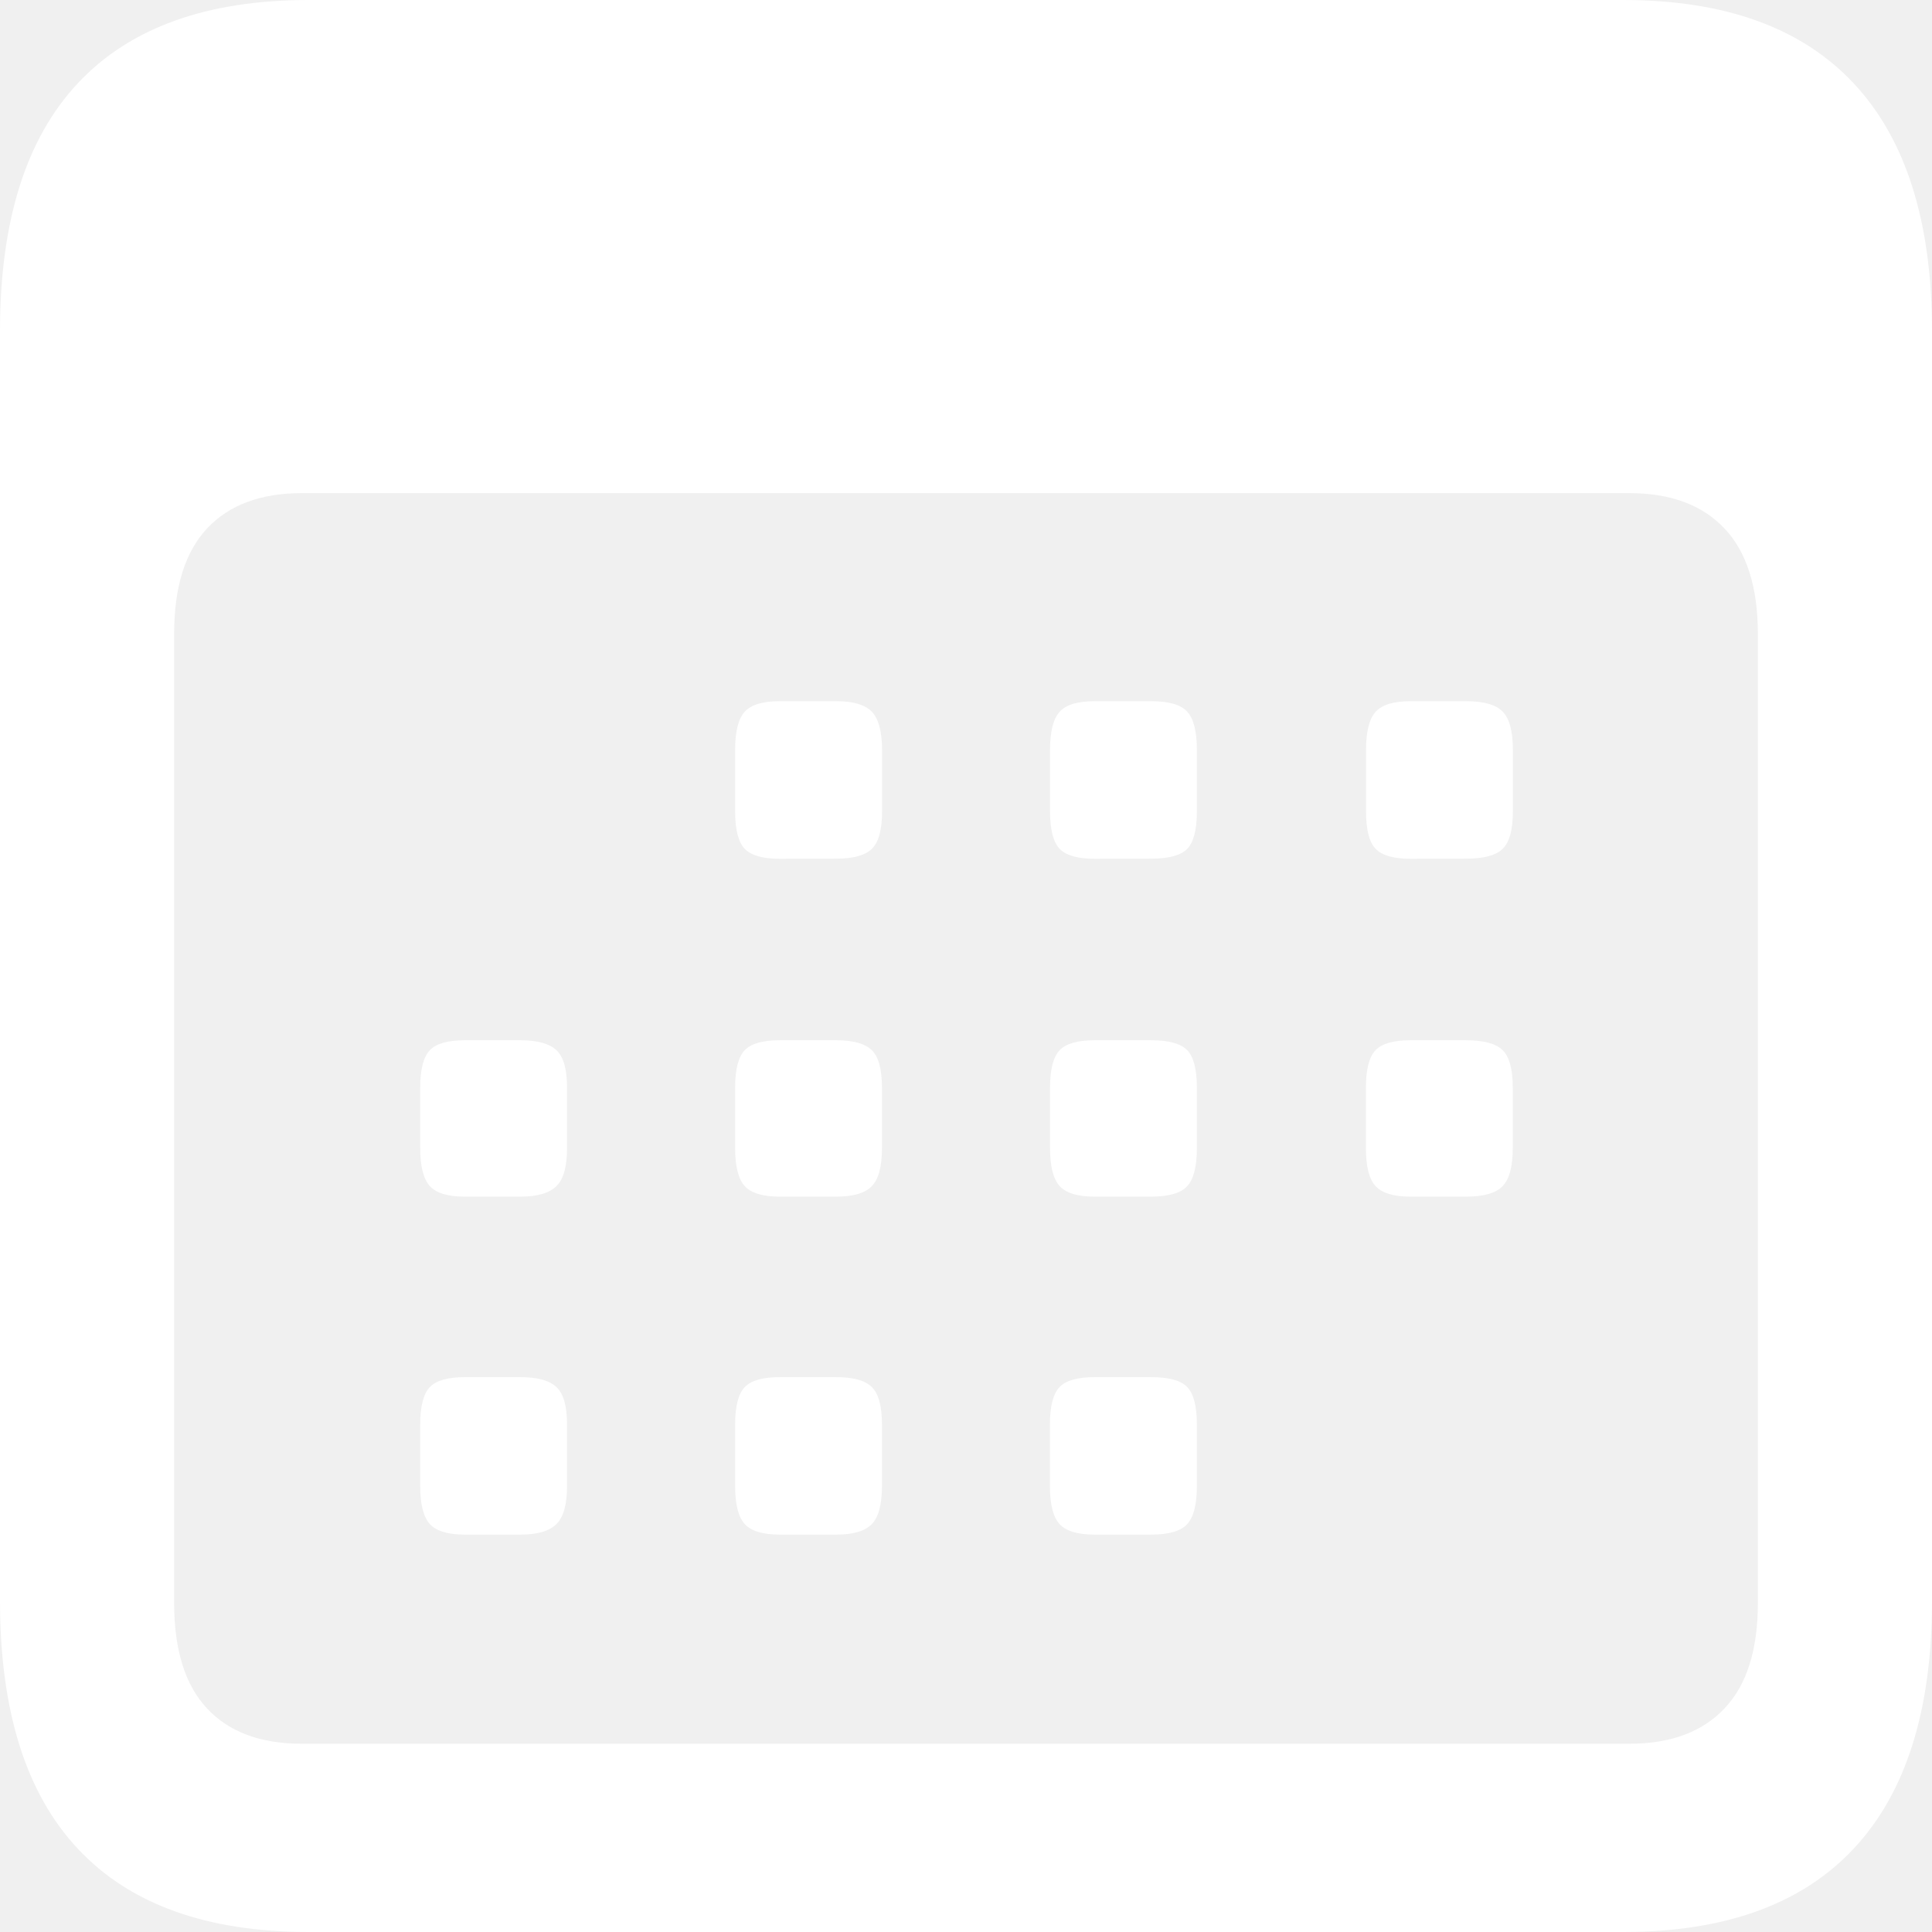
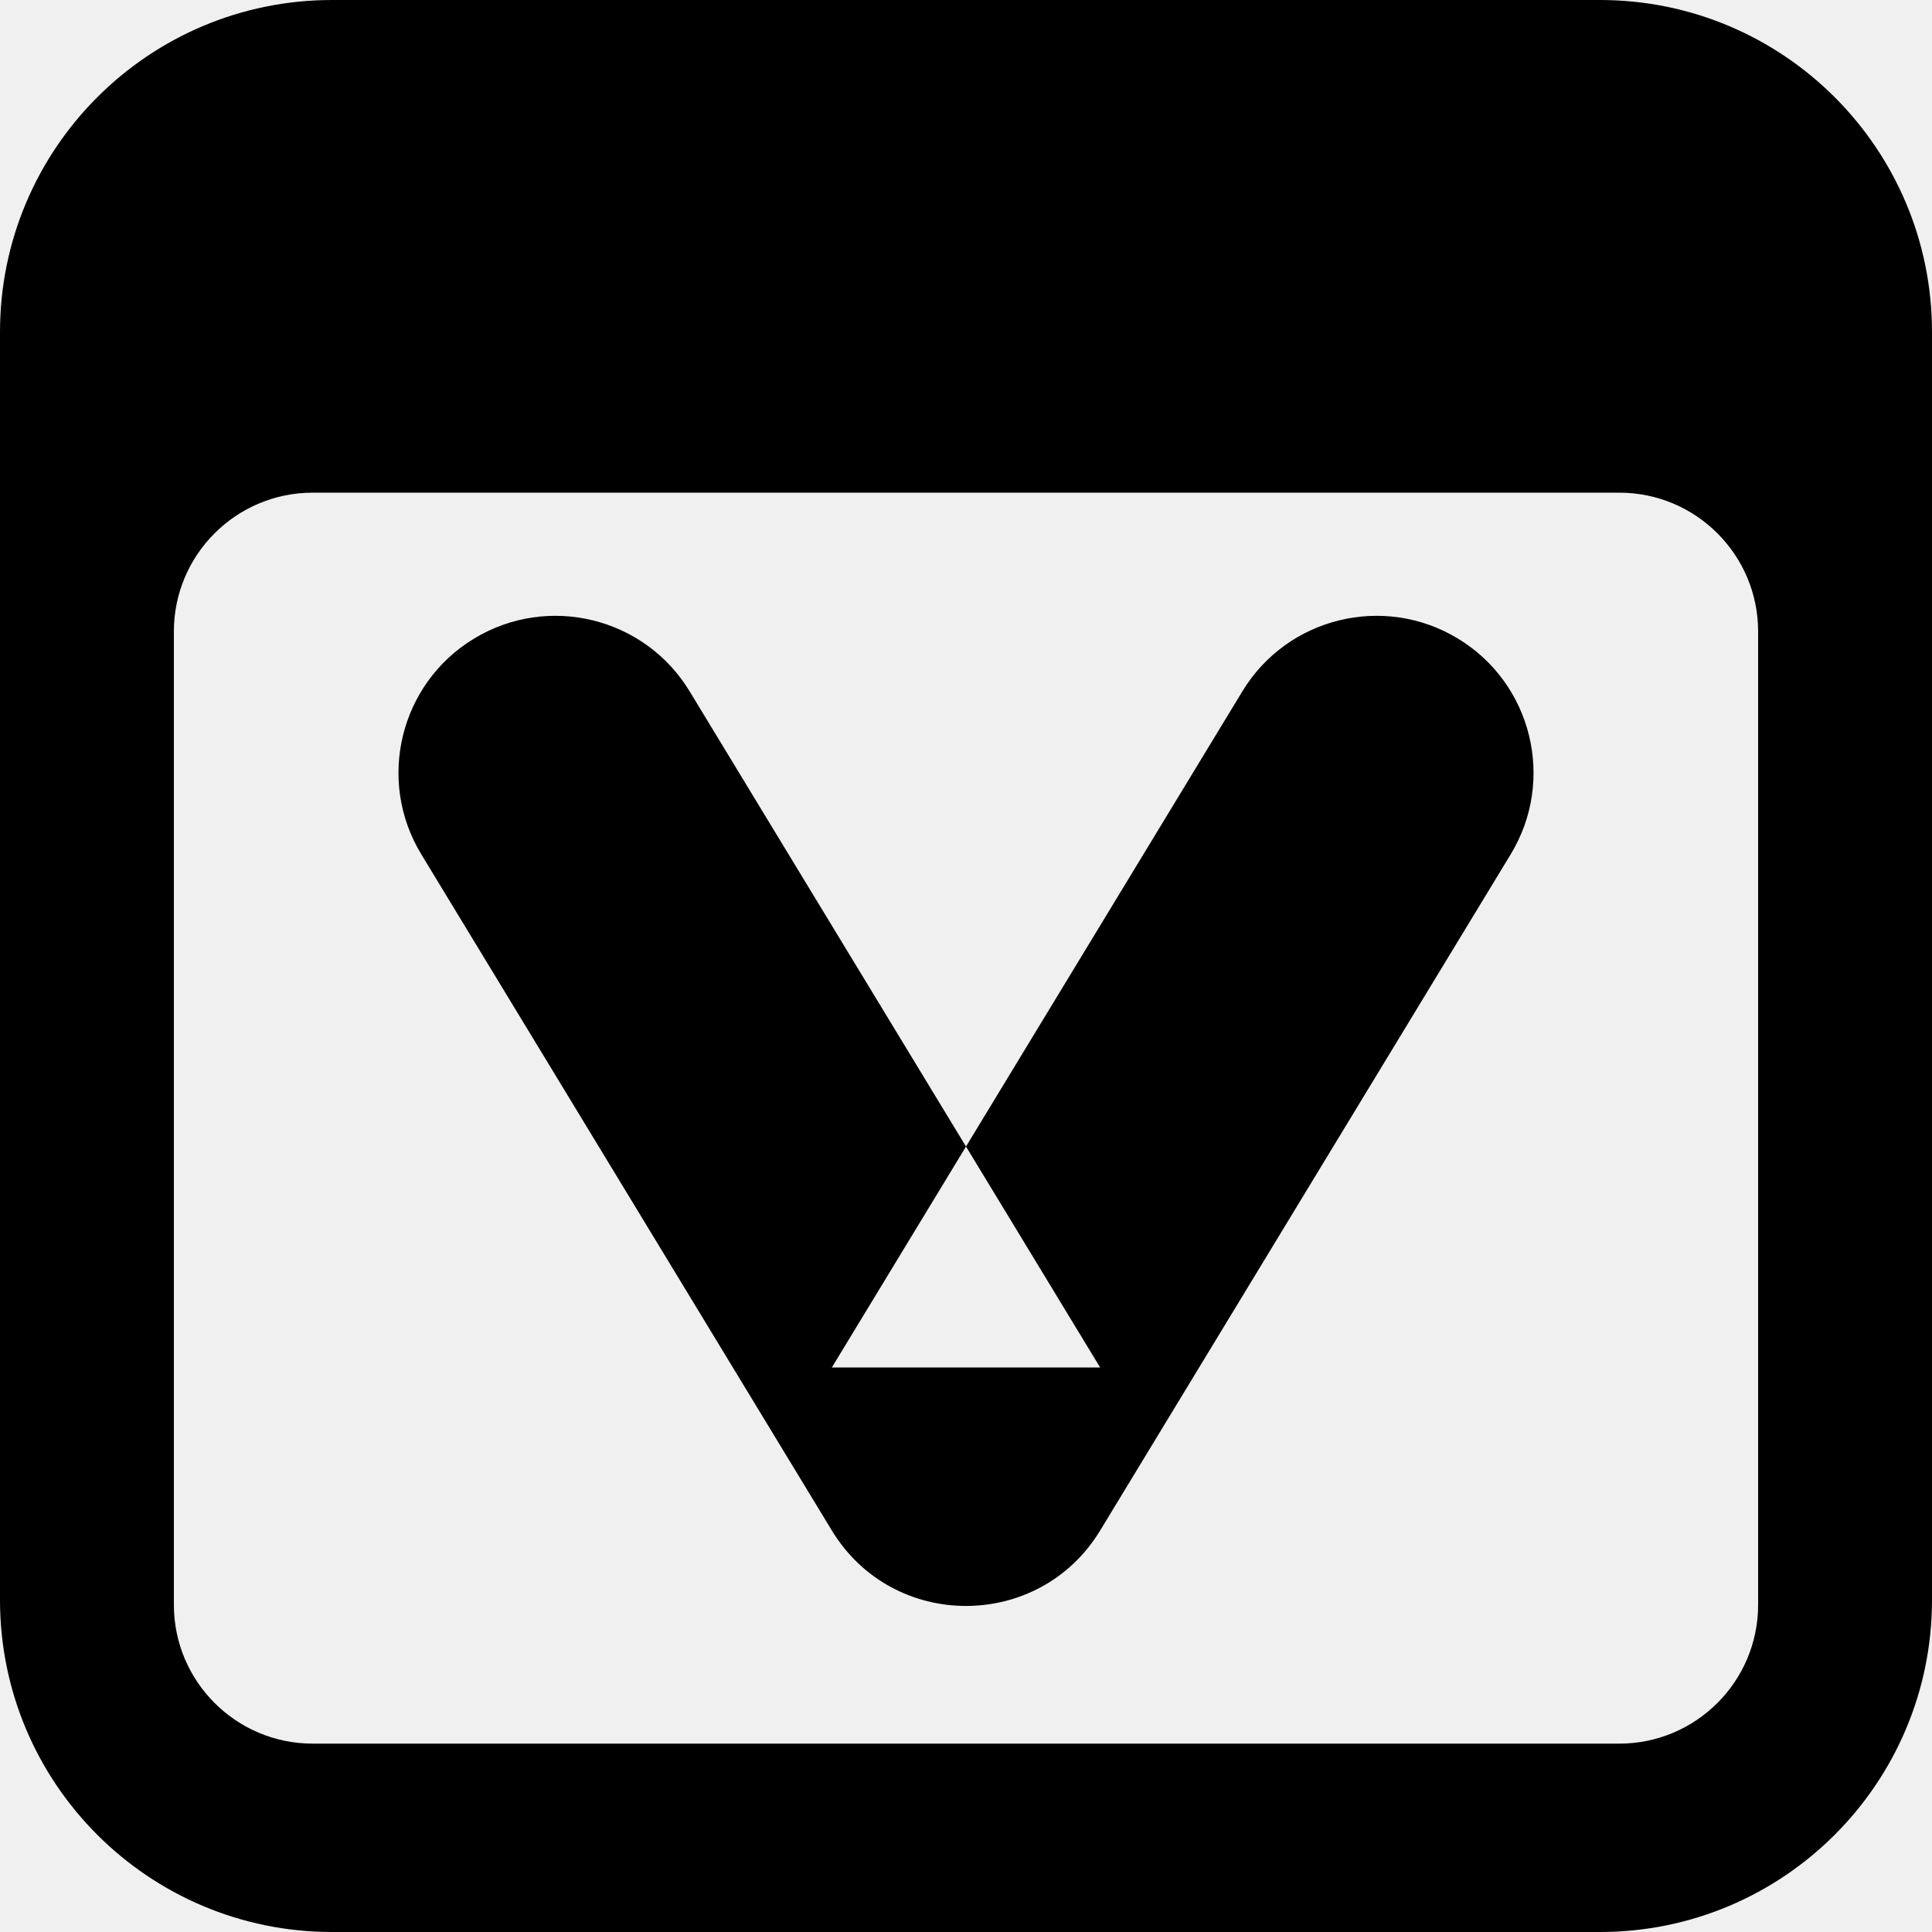
- <svg xmlns="http://www.w3.org/2000/svg" style="fill-rule:evenodd;clip-rule:evenodd;stroke-linecap:round;stroke-linejoin:round" id="svg41" version="1.1" viewBox="0 0 16 16" xml:space="preserve">
-   <path id="path34" fill="none" d="m 0,0 h 16 v 0 16 0 H 0 v 0 z" opacity="1" />
-   <path id="path36" fill="#fff" d="m 13.442,16 c 0.844,0 1.482,-0.231 1.912,-0.693 C 15.785,14.845 16,14.161 16,13.256 V 2.744 C 16,1.839 15.785,1.155 15.354,0.693 14.924,0.231 14.287,0 13.442,0 H 2.558 C 1.713,0 1.076,0.229 0.646,0.688 0.215,1.147 0,1.832 0,2.744 V 13.256 c 0,0.912 0.215,1.597 0.646,2.056 C 1.076,15.771 1.713,16 2.558,16 Z m 0.05,-1.559 H 2.499 C 2.158,14.441 1.897,14.344 1.715,14.149 1.533,13.955 1.442,13.663 1.442,13.274 V 5.251 C 1.442,4.862 1.533,4.571 1.715,4.376 1.897,4.182 2.158,4.084 2.499,4.084 H 13.493 c 0.341,0 0.604,0.097 0.788,0.292 0.184,0.194 0.277,0.486 0.277,0.875 v 8.023 c 0,0.389 -0.092,0.681 -0.277,0.875 -0.184,0.195 -0.447,0.292 -0.788,0.292 z M 6.927,7.111 c 0.14,0 0.238,-0.027 0.294,-0.082 0.056,-0.055 0.084,-0.158 0.084,-0.31 V 6.209 C 7.304,6.057 7.276,5.952 7.22,5.894 7.164,5.836 7.066,5.807 6.927,5.807 h -0.47 c -0.14,0 -0.236,0.029 -0.289,0.087 C 6.115,5.952 6.088,6.057 6.088,6.209 v 0.511 c 0,0.152 0.027,0.255 0.08,0.31 0.053,0.055 0.15,0.082 0.289,0.082 z m 2.608,0 c 0.145,0 0.245,-0.027 0.298,-0.082 C 9.885,6.974 9.912,6.871 9.912,6.719 V 6.209 C 9.912,6.057 9.885,5.952 9.832,5.894 9.779,5.836 9.68,5.807 9.535,5.807 h -0.47 c -0.14,0 -0.236,0.029 -0.289,0.087 C 8.723,5.952 8.696,6.057 8.696,6.209 v 0.511 c 0,0.152 0.027,0.255 0.08,0.31 0.053,0.055 0.15,0.082 0.289,0.082 z m 2.608,0 c 0.145,0 0.246,-0.027 0.302,-0.082 0.056,-0.055 0.084,-0.158 0.084,-0.31 V 6.209 c 0,-0.152 -0.028,-0.257 -0.084,-0.315 C 12.389,5.836 12.288,5.807 12.143,5.807 h -0.461 c -0.14,0 -0.236,0.029 -0.289,0.087 -0.053,0.058 -0.08,0.163 -0.08,0.315 v 0.511 c 0,0.152 0.026,0.255 0.08,0.31 0.053,0.055 0.15,0.082 0.289,0.082 z M 4.31,9.91 c 0.14,0 0.239,-0.029 0.298,-0.087 C 4.667,9.766 4.696,9.661 4.696,9.509 V 9.007 C 4.696,8.855 4.667,8.752 4.608,8.697 4.549,8.643 4.45,8.615 4.31,8.615 H 3.849 c -0.14,0 -0.236,0.027 -0.289,0.082 -0.053,0.055 -0.08,0.158 -0.08,0.31 v 0.501 c 0,0.152 0.027,0.257 0.08,0.315 0.053,0.058 0.15,0.087 0.289,0.087 z m 2.616,0 c 0.14,0 0.238,-0.029 0.294,-0.087 C 7.276,9.766 7.304,9.661 7.304,9.509 V 9.007 C 7.304,8.855 7.276,8.752 7.22,8.697 7.164,8.643 7.066,8.615 6.927,8.615 h -0.47 c -0.14,0 -0.236,0.027 -0.289,0.082 C 6.115,8.752 6.088,8.855 6.088,9.007 v 0.501 c 0,0.152 0.027,0.257 0.08,0.315 0.053,0.058 0.15,0.087 0.289,0.087 z m 2.608,0 c 0.145,0 0.245,-0.029 0.298,-0.087 C 9.885,9.766 9.912,9.661 9.912,9.509 V 9.007 C 9.912,8.855 9.885,8.752 9.832,8.697 9.779,8.643 9.68,8.615 9.535,8.615 h -0.47 c -0.14,0 -0.236,0.027 -0.289,0.082 -0.053,0.055 -0.08,0.158 -0.08,0.31 v 0.501 c 0,0.152 0.027,0.257 0.08,0.315 0.053,0.058 0.15,0.087 0.289,0.087 z m 2.608,0 c 0.145,0 0.246,-0.029 0.302,-0.087 0.056,-0.058 0.084,-0.163 0.084,-0.315 V 9.007 c 0,-0.152 -0.028,-0.255 -0.084,-0.31 -0.056,-0.055 -0.157,-0.082 -0.302,-0.082 h -0.461 c -0.14,0 -0.236,0.027 -0.289,0.082 -0.053,0.055 -0.08,0.158 -0.08,0.31 v 0.501 c 0,0.152 0.026,0.257 0.08,0.315 0.053,0.058 0.15,0.087 0.289,0.087 z M 4.31,12.709 c 0.14,0 0.239,-0.029 0.298,-0.087 0.059,-0.058 0.088,-0.163 0.088,-0.315 v -0.51 c 0,-0.152 -0.029,-0.255 -0.088,-0.31 -0.059,-0.055 -0.158,-0.082 -0.298,-0.082 H 3.849 c -0.14,0 -0.236,0.027 -0.289,0.082 -0.053,0.055 -0.08,0.158 -0.08,0.31 v 0.51 c 0,0.152 0.027,0.257 0.08,0.315 0.053,0.058 0.15,0.087 0.289,0.087 z m 2.616,0 c 0.14,0 0.238,-0.029 0.294,-0.087 0.056,-0.058 0.084,-0.163 0.084,-0.315 v -0.51 c 0,-0.152 -0.028,-0.255 -0.084,-0.31 C 7.164,11.432 7.066,11.405 6.927,11.405 h -0.47 c -0.14,0 -0.236,0.027 -0.289,0.082 -0.053,0.055 -0.08,0.158 -0.08,0.31 v 0.51 c 0,0.152 0.027,0.257 0.08,0.315 0.053,0.058 0.15,0.087 0.289,0.087 z m 2.608,0 c 0.145,0 0.245,-0.029 0.298,-0.087 0.053,-0.058 0.08,-0.163 0.08,-0.315 v -0.51 c 0,-0.152 -0.027,-0.255 -0.08,-0.31 -0.053,-0.055 -0.152,-0.082 -0.298,-0.082 h -0.47 c -0.14,0 -0.236,0.027 -0.289,0.082 -0.053,0.055 -0.08,0.158 -0.08,0.31 v 0.51 c 0,0.152 0.027,0.257 0.08,0.315 0.053,0.058 0.15,0.087 0.289,0.087 z" opacity="1" style="fill:#fff;fill-opacity:1" />
+ <svg xmlns="http://www.w3.org/2000/svg" viewBox="0 0 16 16" version="1.1" xml:space="preserve" style="fill-rule:evenodd;clip-rule:evenodd">
+   <path fill="#000" fill-rule="evenodd" d="M16 8L16 2.75C16 1.231 14.769 0 13.25 0L2.75 0C1.231 0 0 1.231 0 2.75L0 13.25C0 14.769 1.231 16 2.75 16L13.25 16C14.769 16 16 14.769 16 13.25ZM14.56 9.26L14.56 5.23C14.56 4.595 14.045 4.08 13.41 4.08L2.59 4.08C1.955 4.08 1.44 4.595 1.44 5.23L1.44 13.29C1.44 13.925 1.955 14.44 2.59 14.44L13.41 14.44C14.045 14.44 14.56 13.925 14.56 13.29Z" />
+   <path fill="#000" d="M5.711 5.725L9.111 11.325L6.889 11.325L10.289 5.725C10.661 5.112 11.461 4.916 12.075 5.289C12.688 5.661 12.884 6.461 12.511 7.075L9.111 12.675C8.605 13.508 7.395 13.508 6.889 12.675L3.489 7.075C3.116 6.461 3.312 5.661 3.925 5.289C4.539 4.916 5.339 5.112 5.711 5.725Z" />
</svg>
